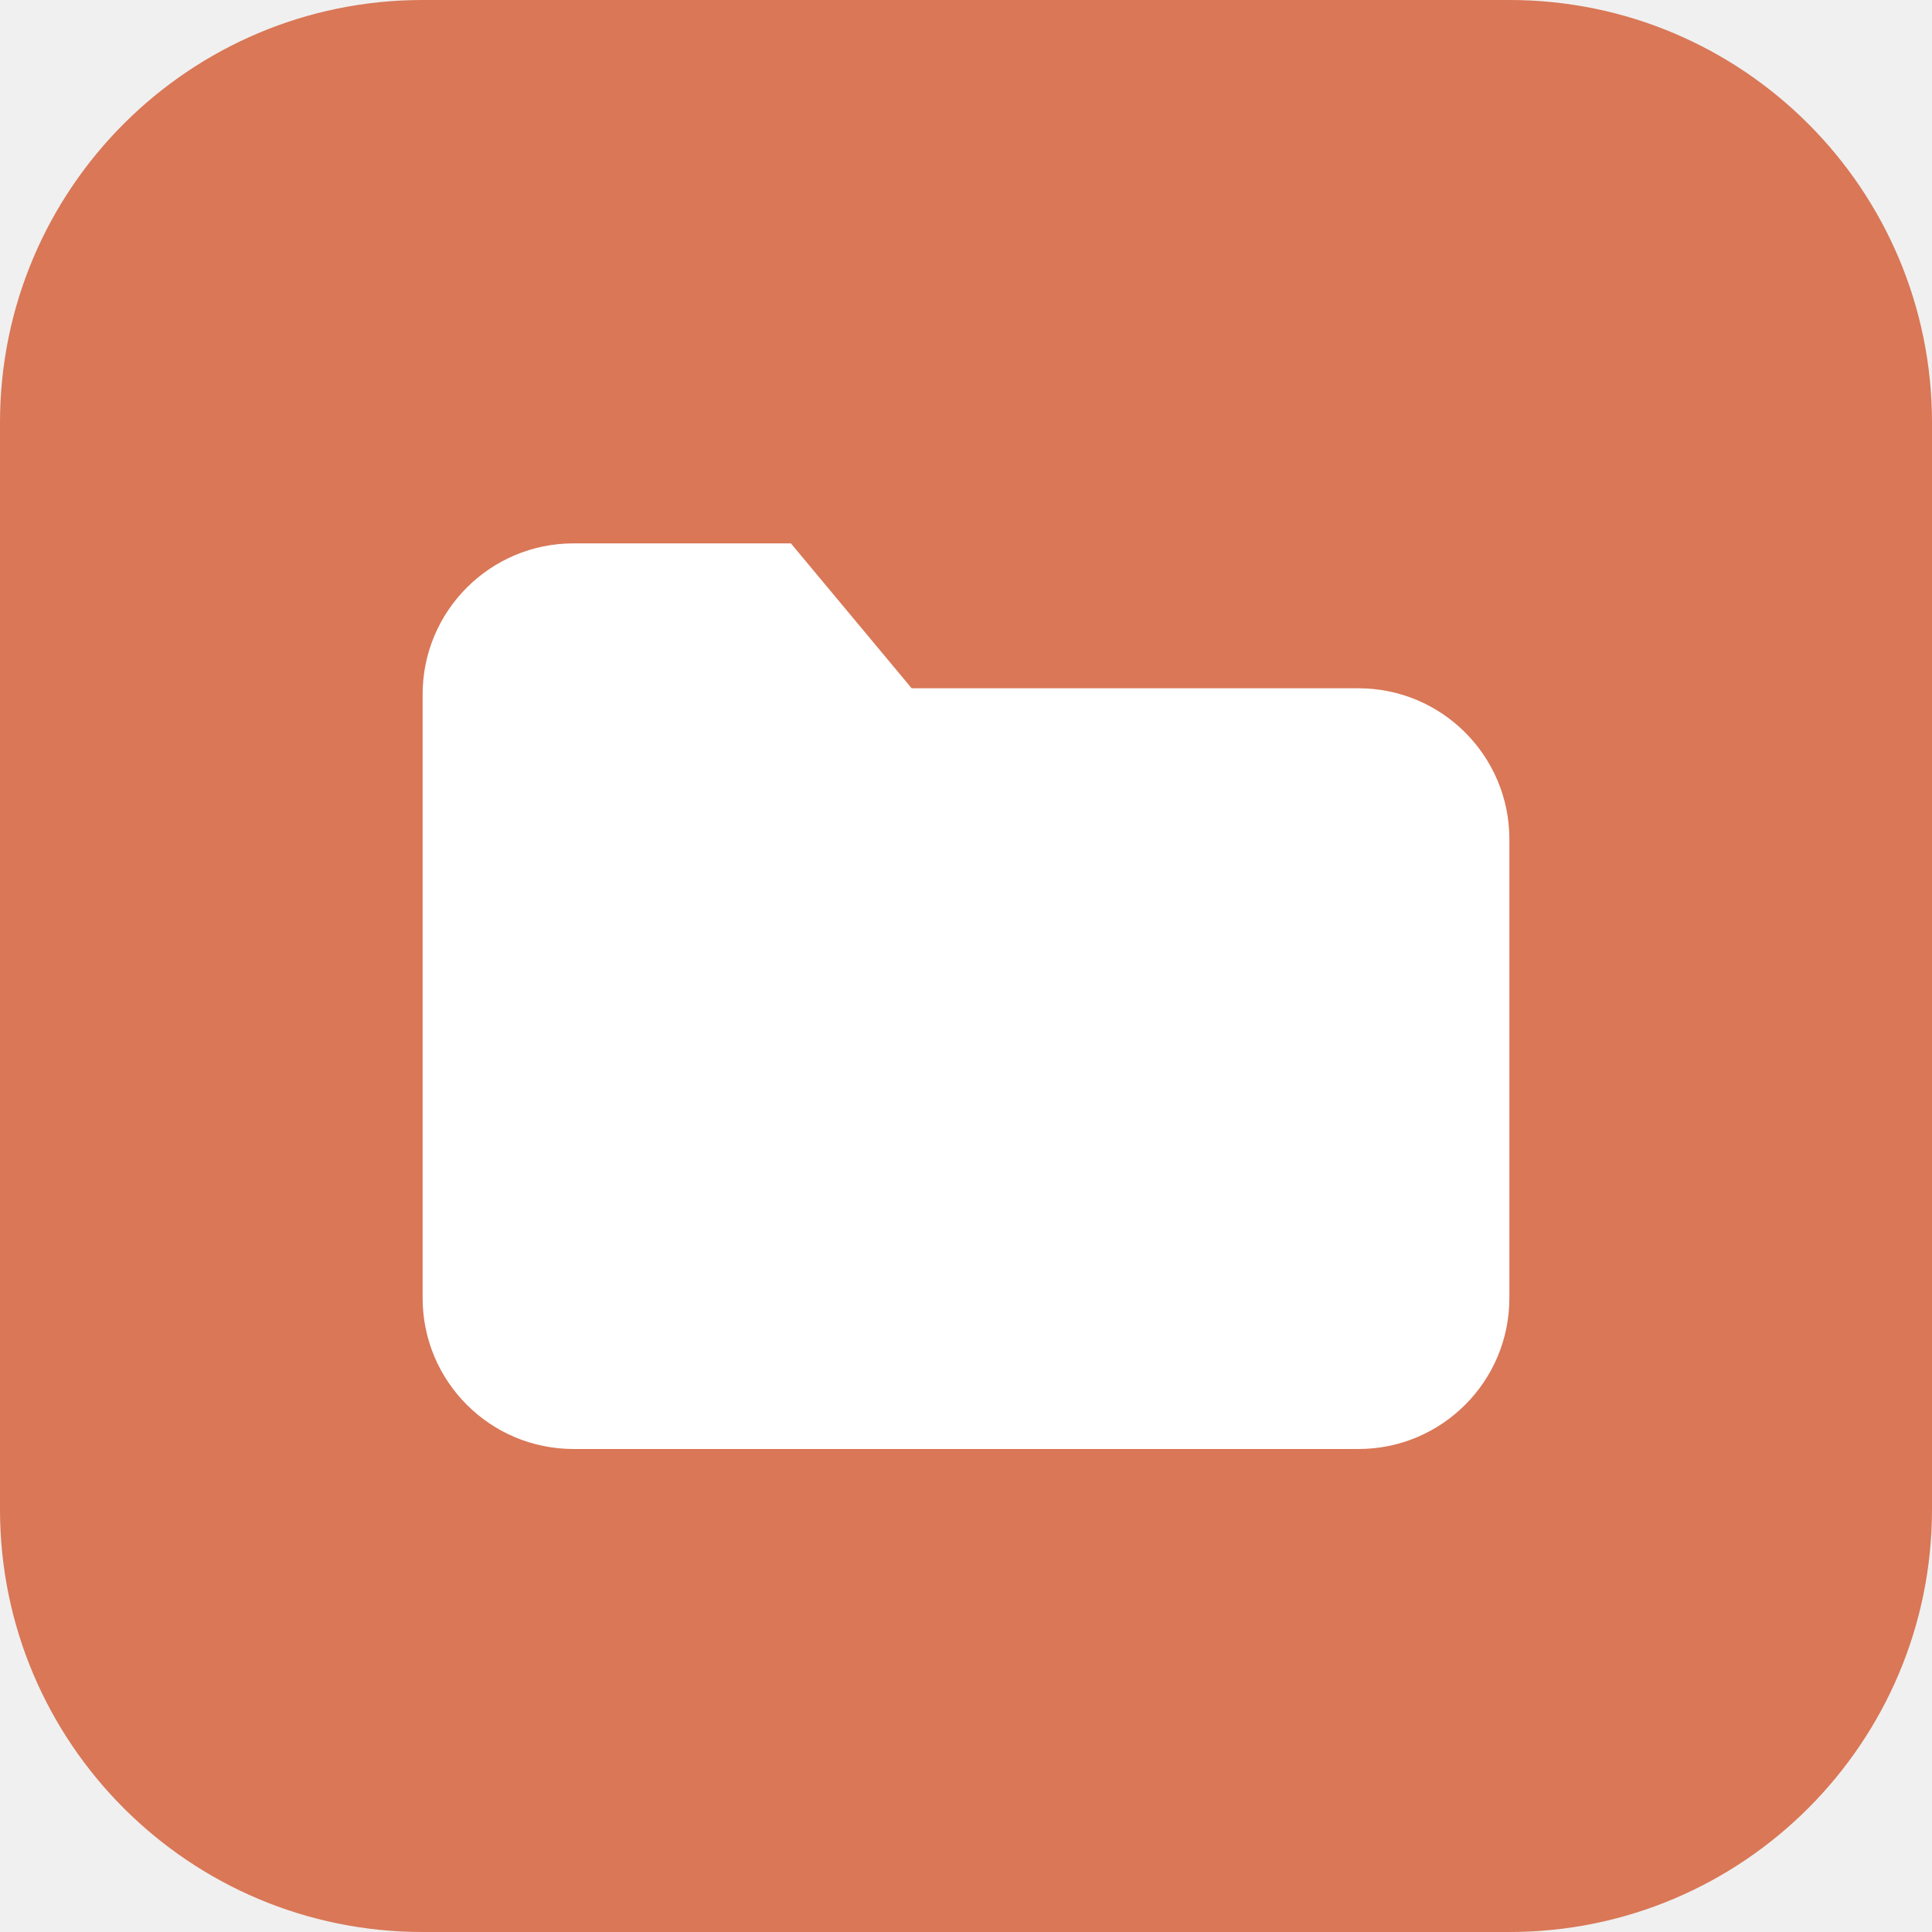
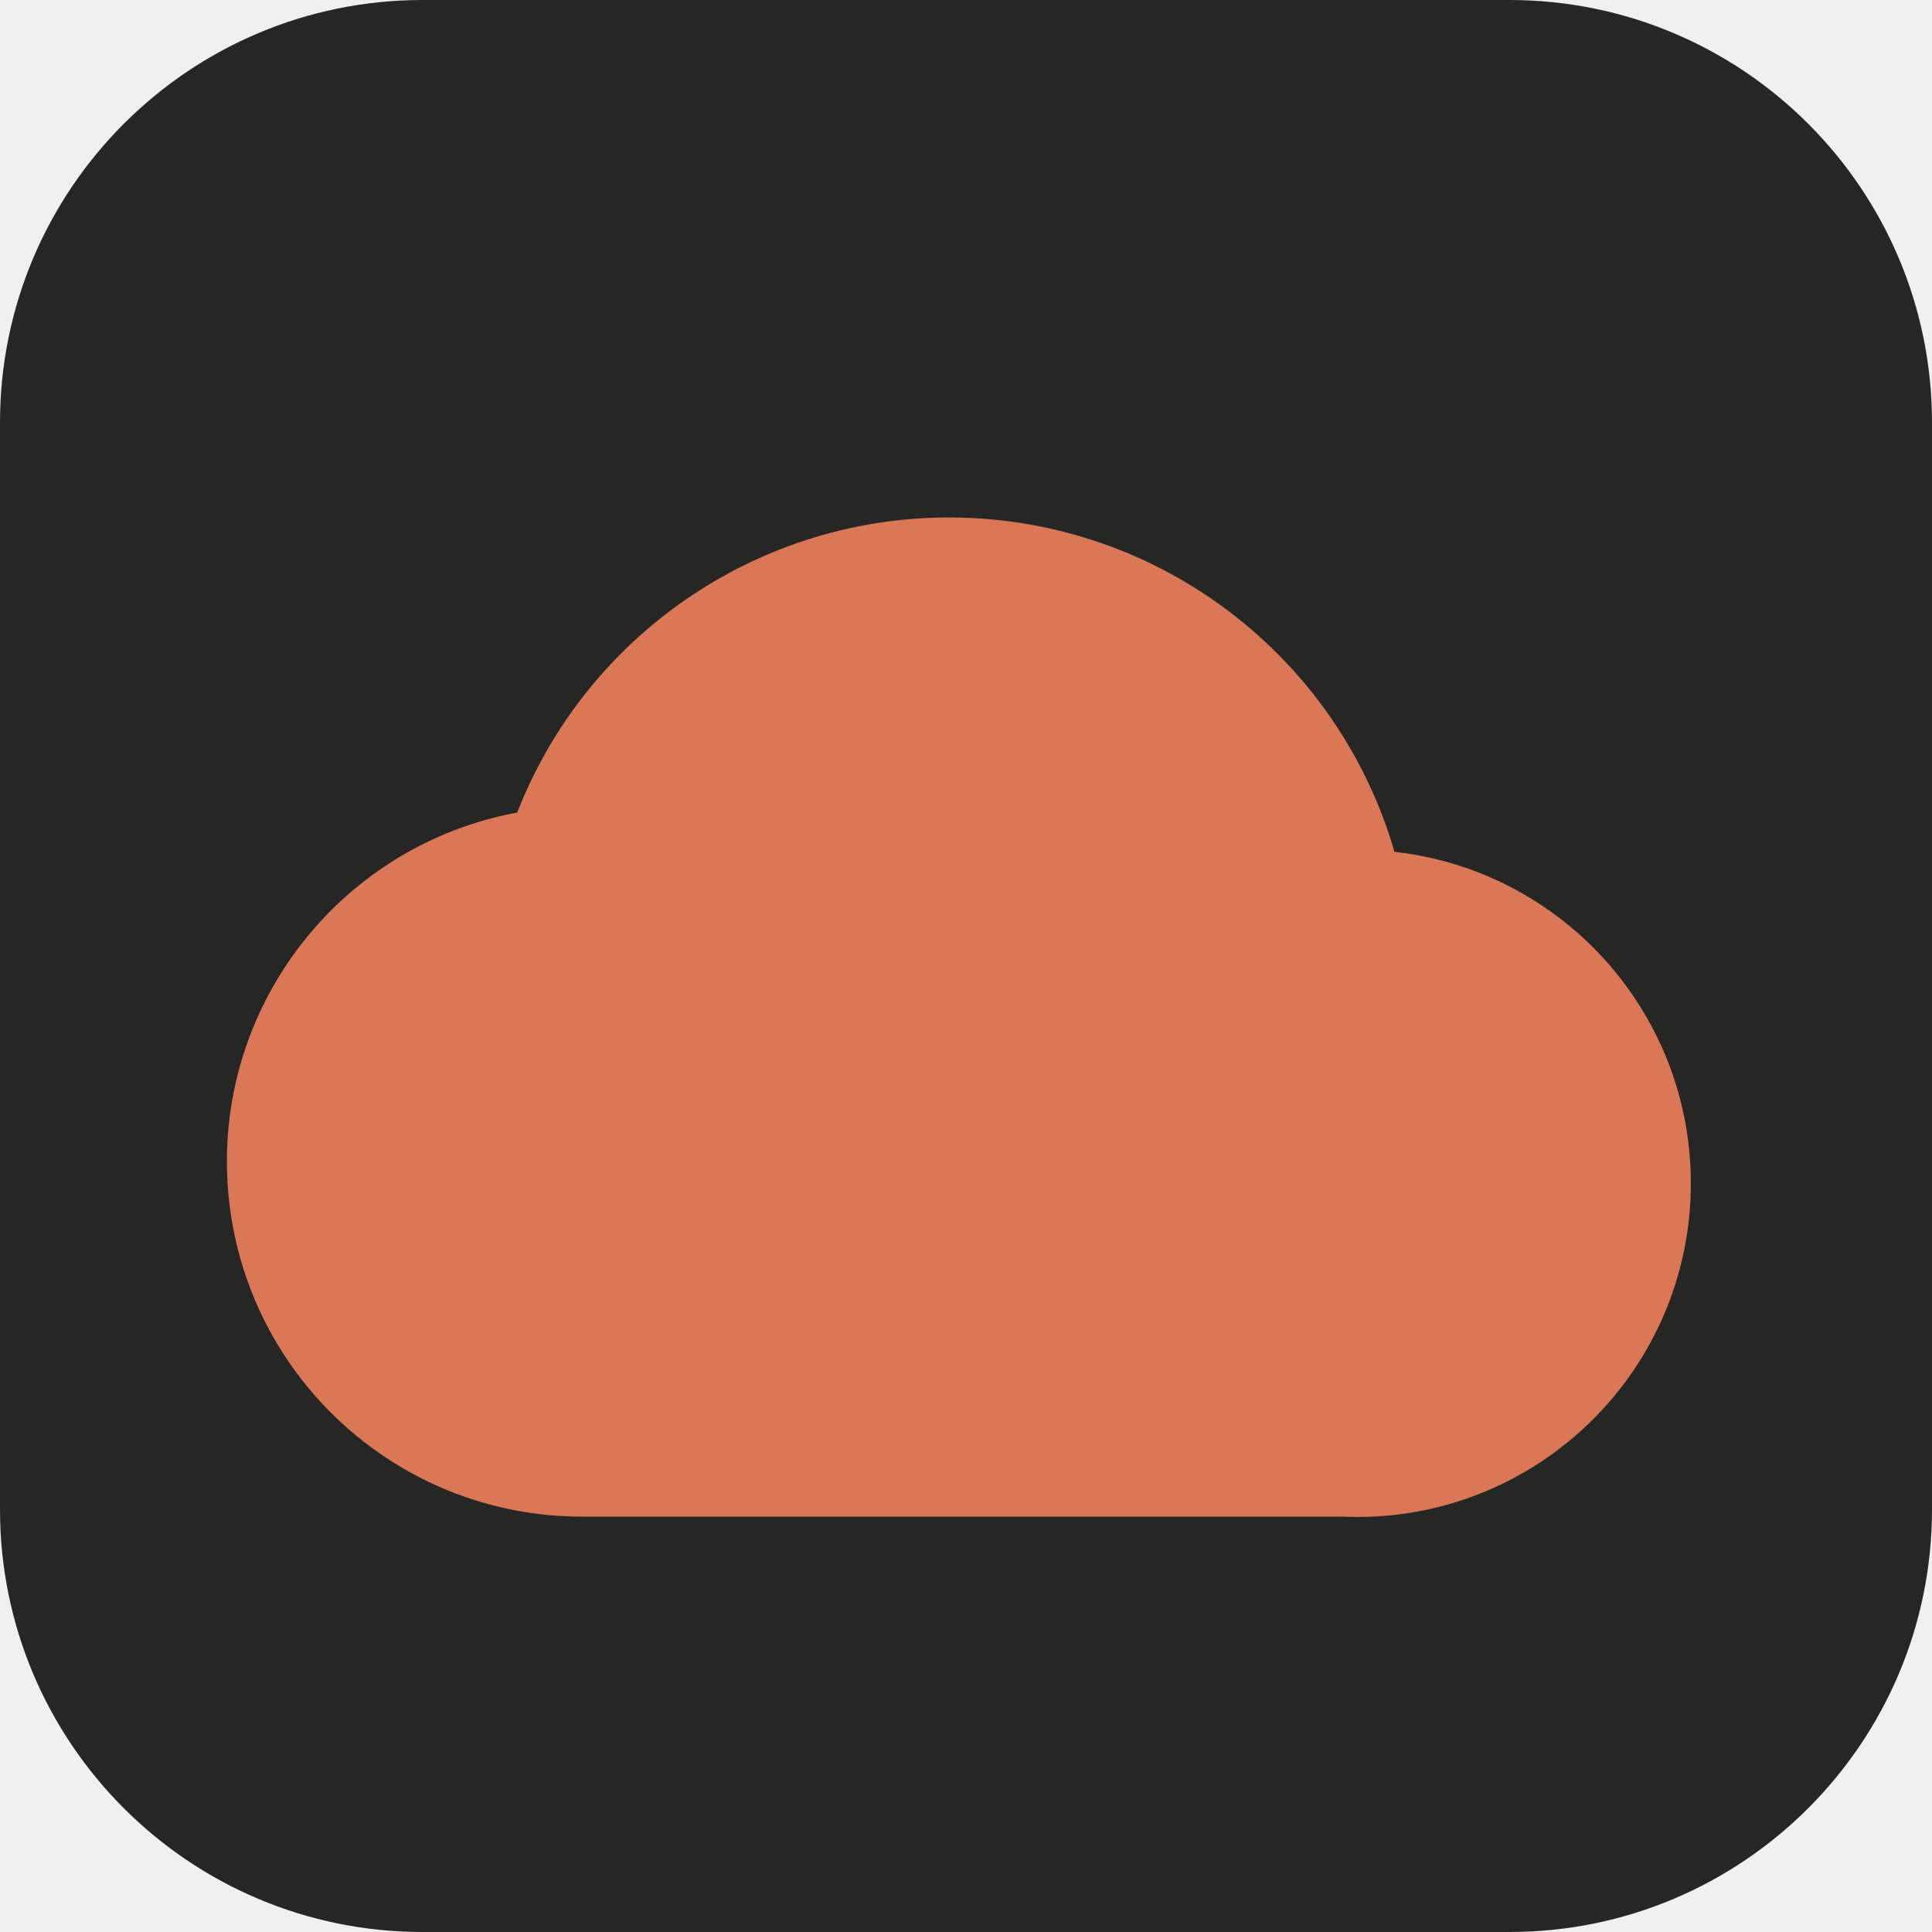
<svg xmlns="http://www.w3.org/2000/svg" viewBox="0 0 32 32">
-   <rect width="32" height="32" rx="7" fill="#d97757" />
-   <path d="M7 11.5A2.5 2.5 0 0 1 9.5 9h3.6l2 2.4h7.4a2.5 2.5 0 0 1 2.5 2.5v7.6a2.5 2.5 0 0 1-2.5 2.5h-13A2.5 2.5 0 0 1 7 21.5z" fill="#fff" />
+   <rect width="32" height="32" rx="7" fill="#262624" />
+   <path transform="translate(1.24 3.04) scale(1.2)" d="M7 18a4.5 4.5 0 0 1-.6-8.96A6 6 0 0 1 17.9 9.6 4.2 4.2 0 0 1 17.5 18z" fill="#d97757" stroke="#d97757" stroke-width=".8" stroke-linejoin="round" />
</svg>
